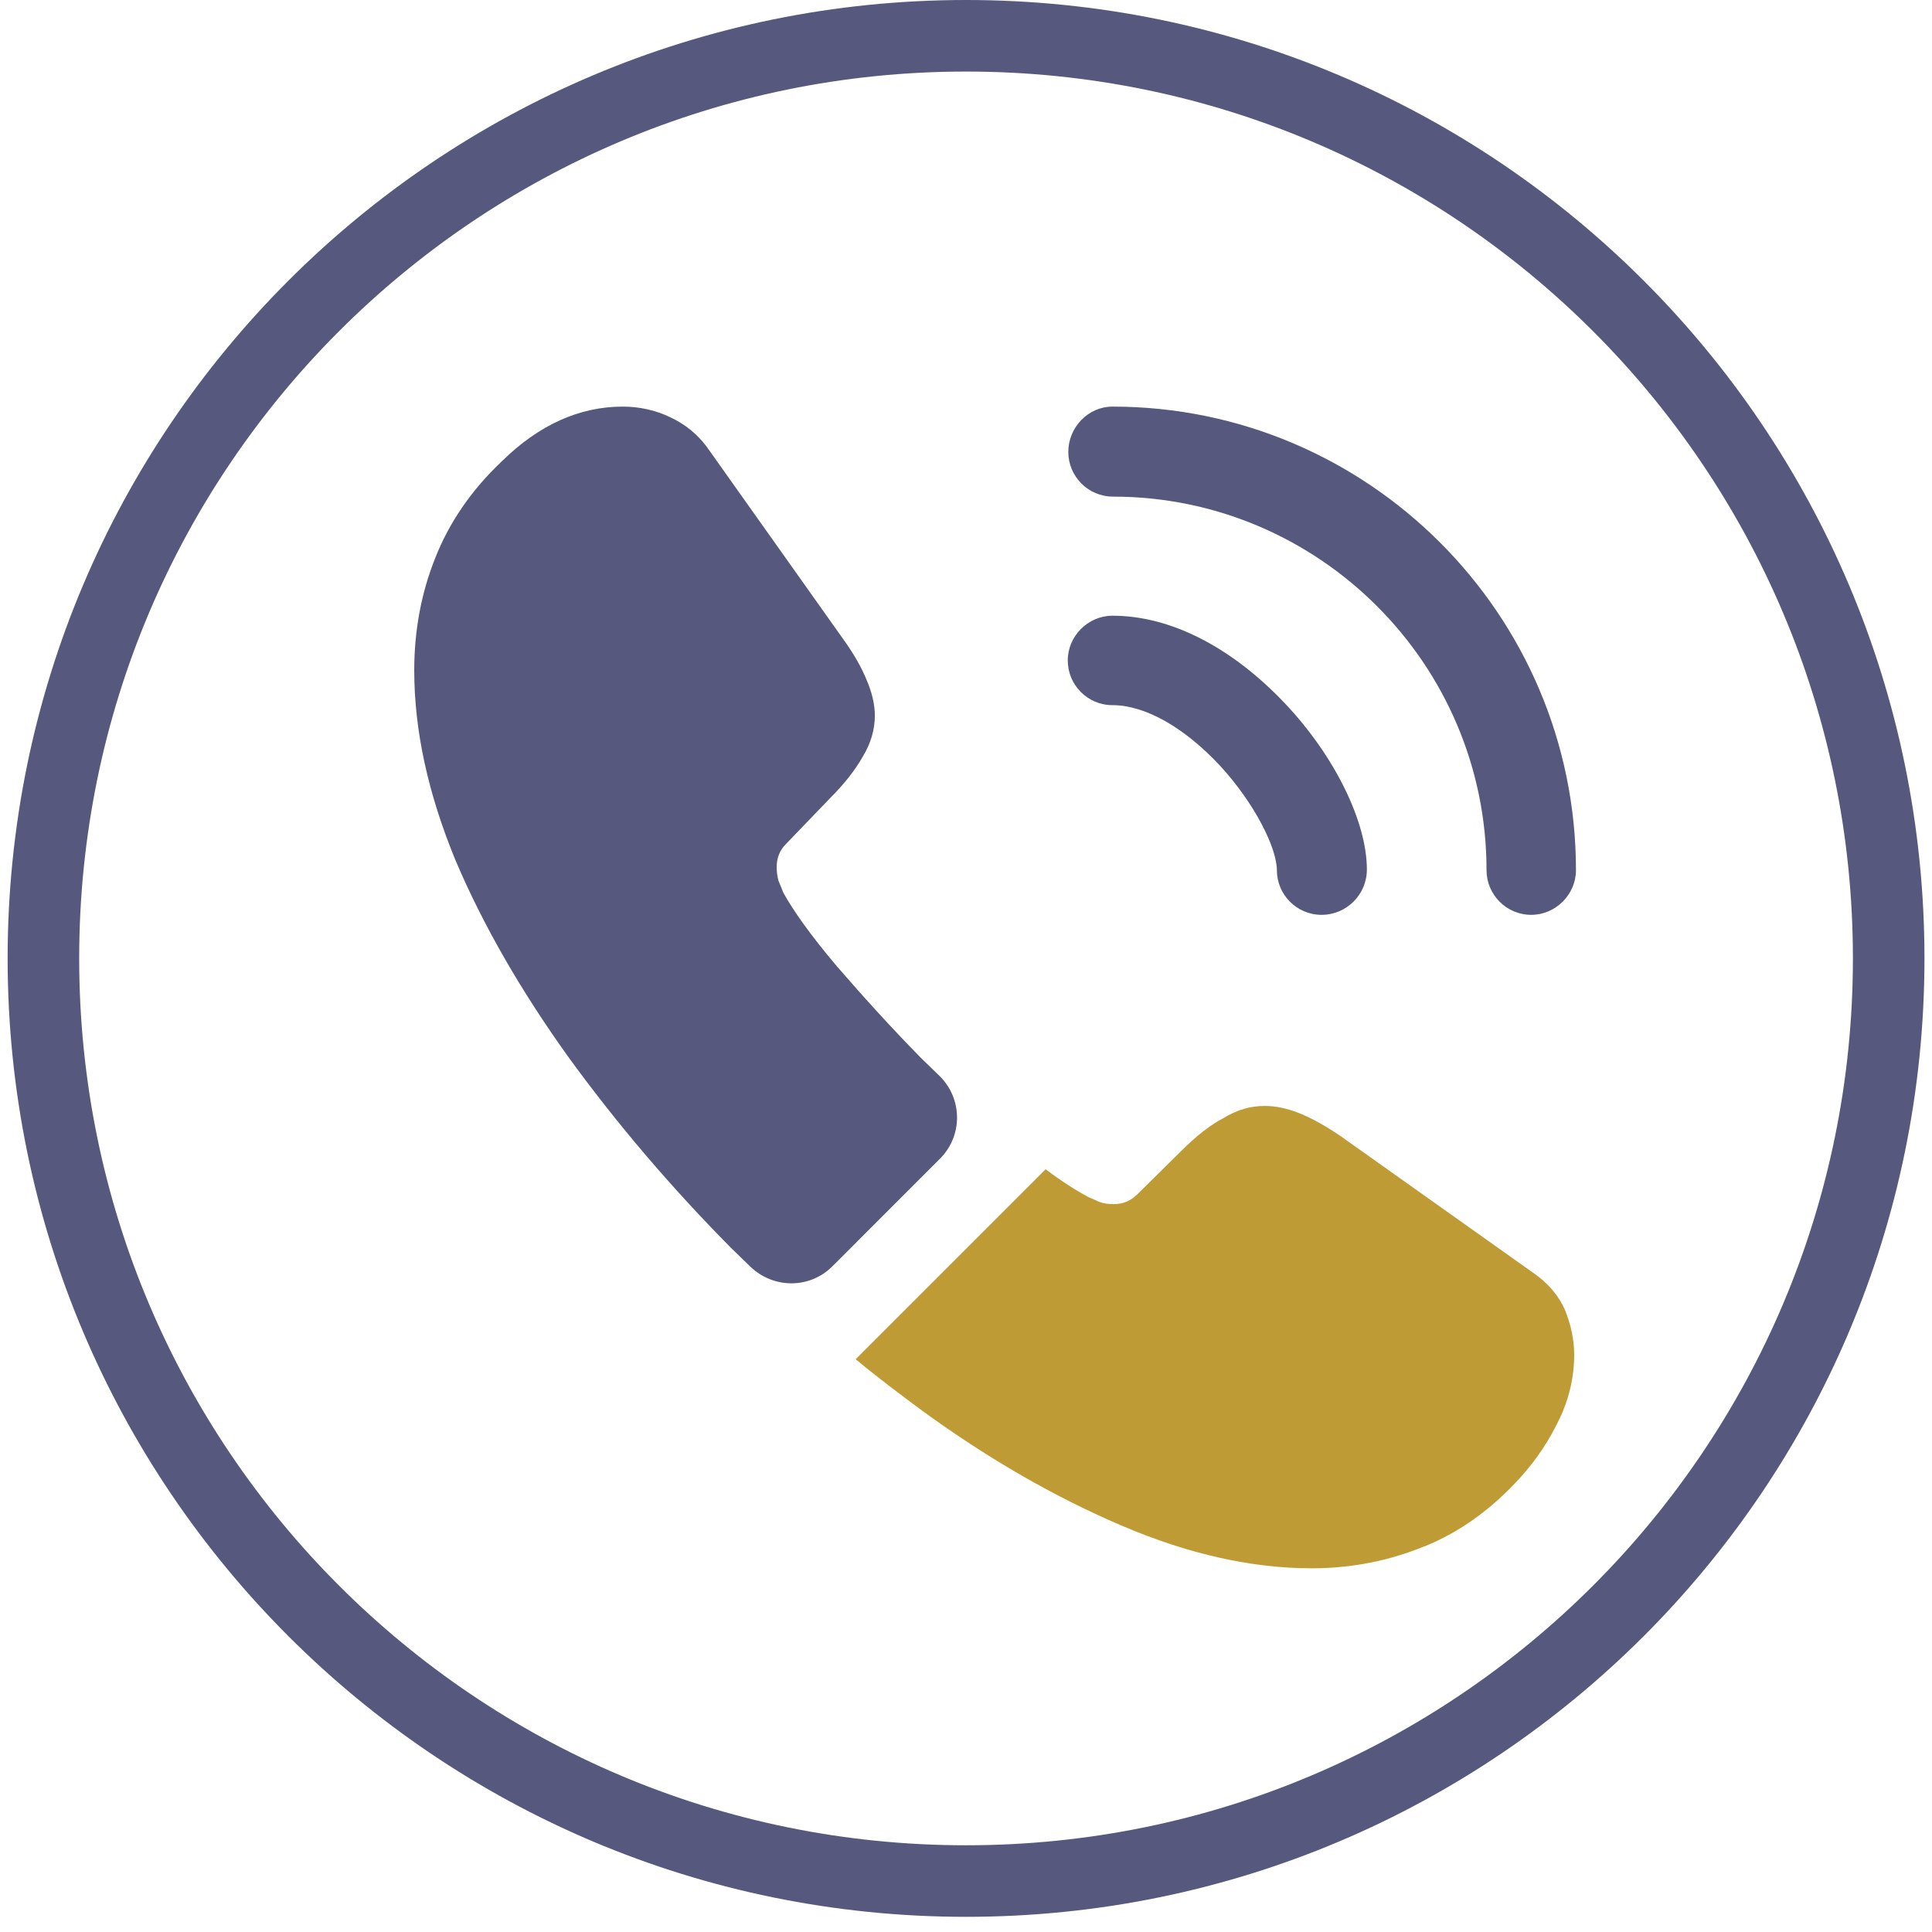
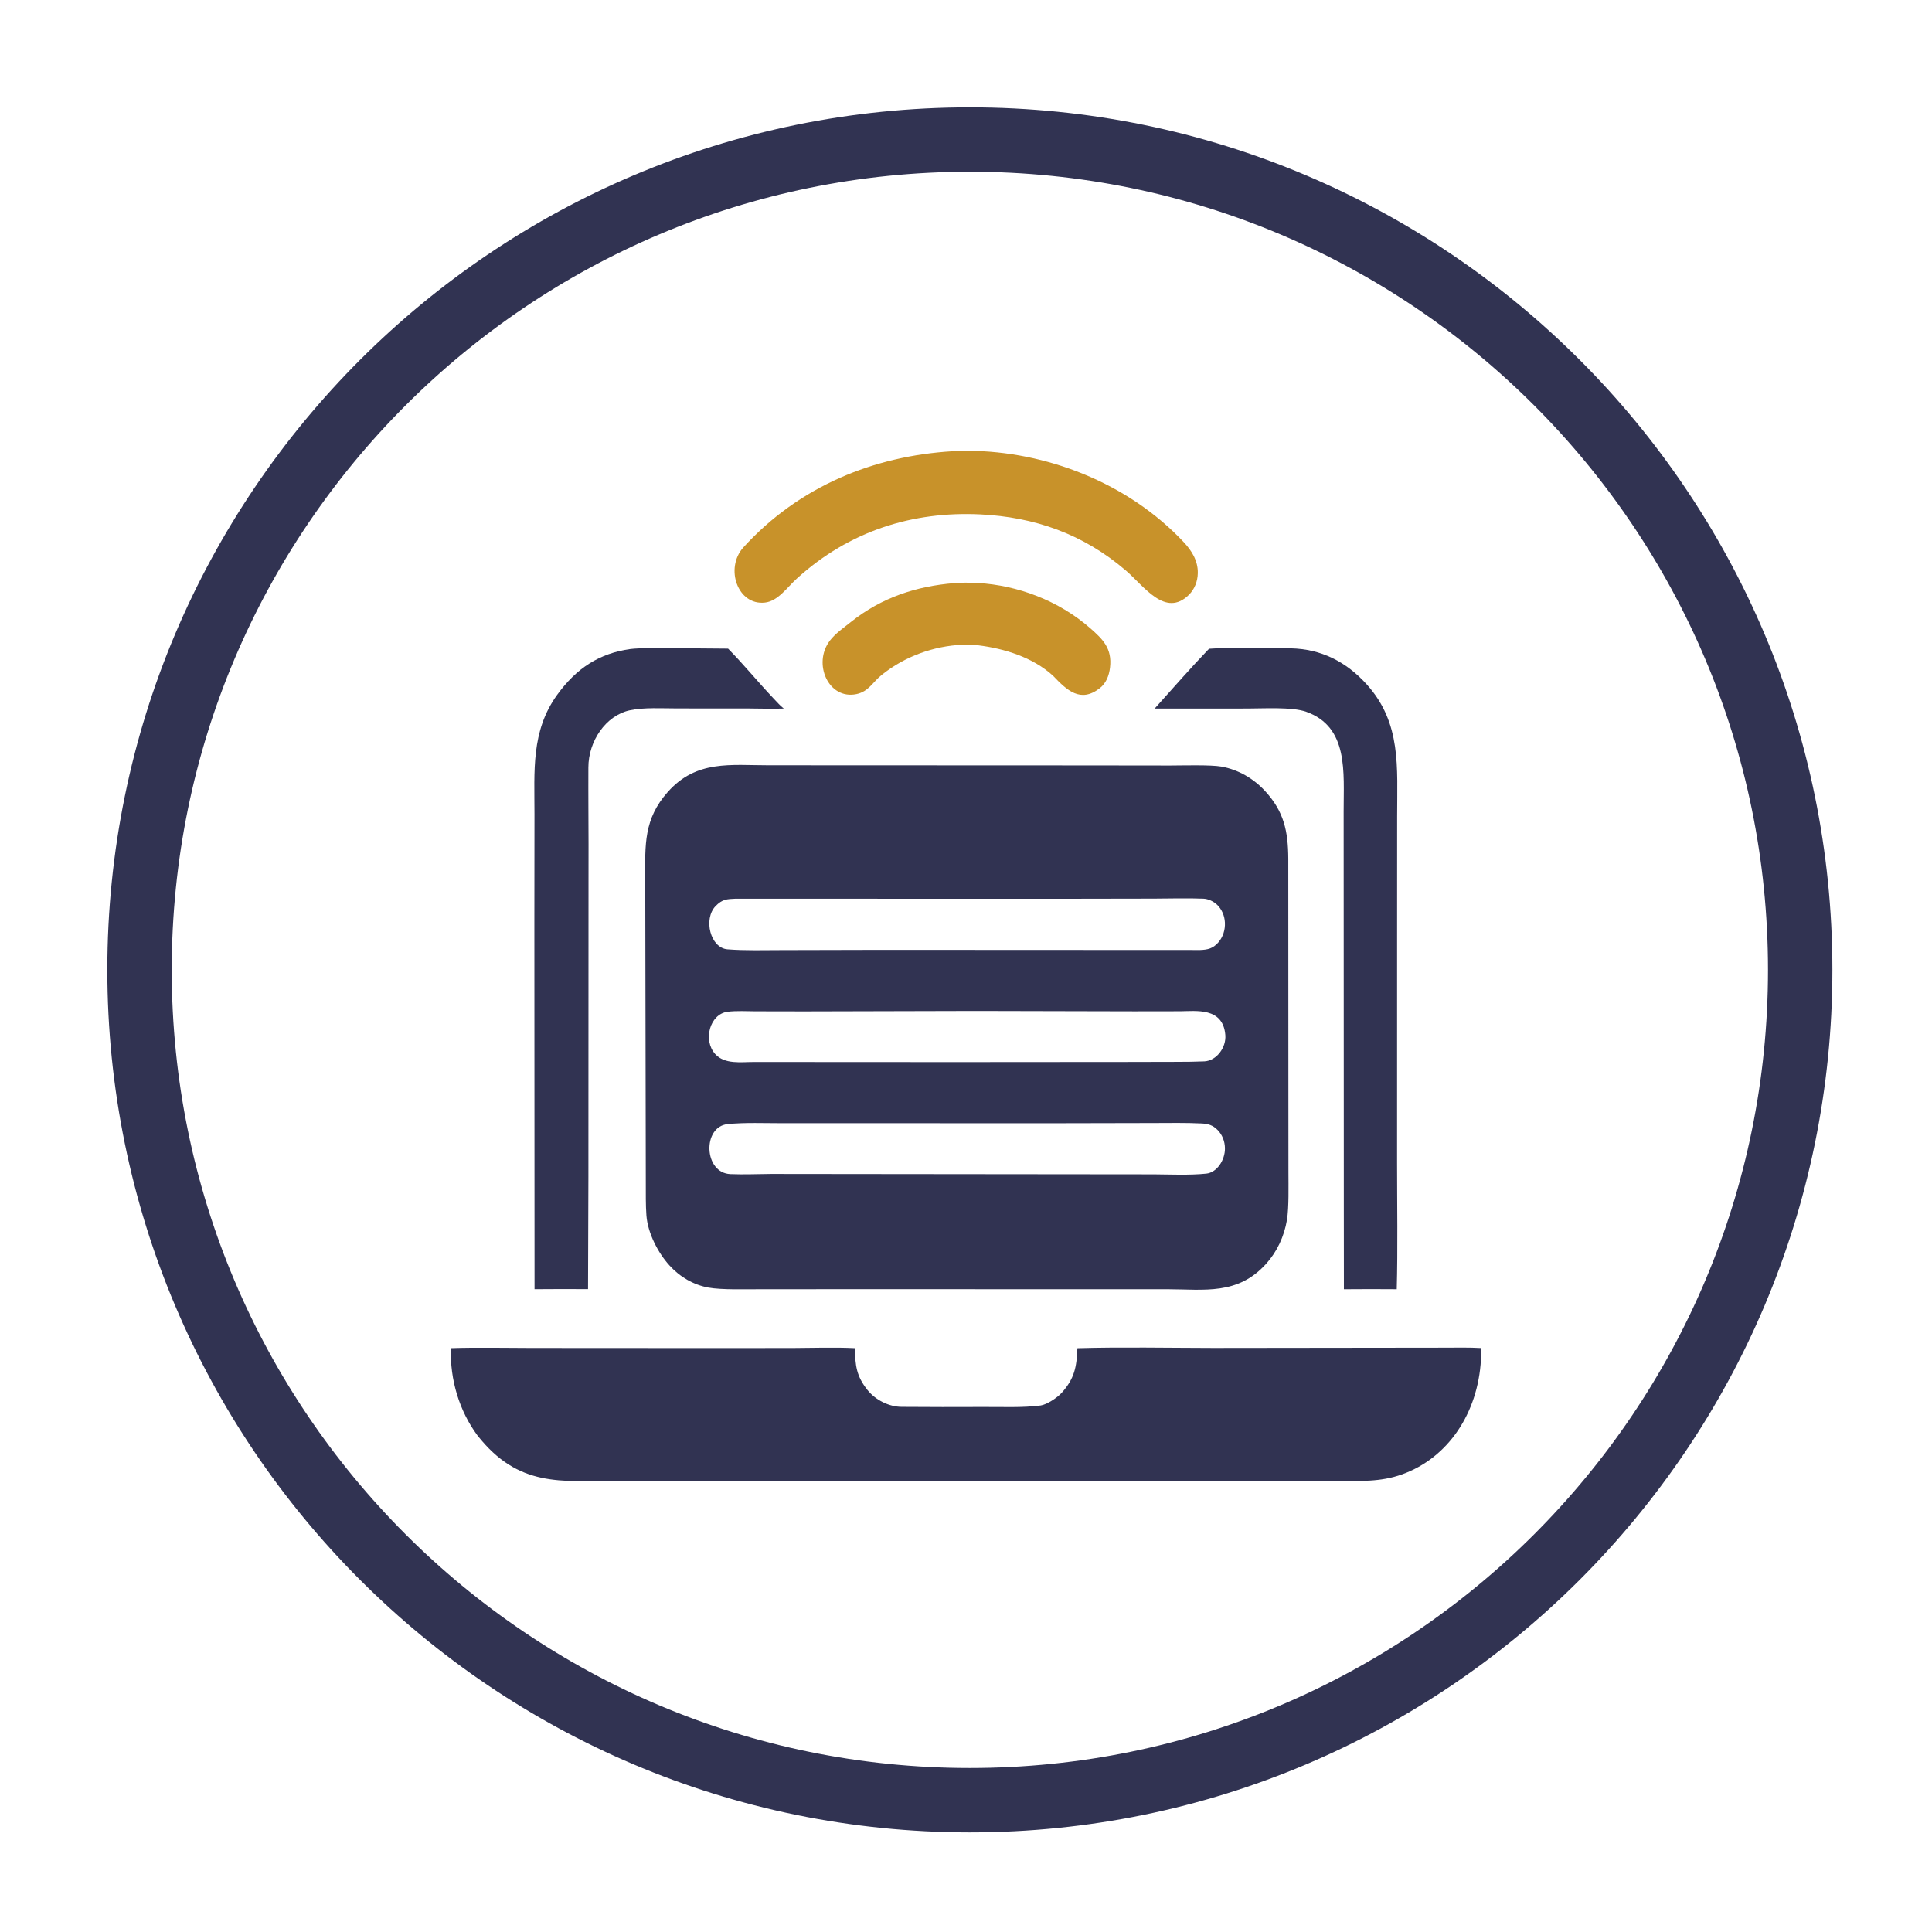
- <svg xmlns="http://www.w3.org/2000/svg" width="81" height="81" viewBox="0 0 81 81" fill="none">
-   <circle cx="40.502" cy="40.182" r="38.682" stroke="#56597D" stroke-width="3" />
-   <path d="M55.408 38.355C54.361 38.355 53.533 37.503 53.533 36.48C53.533 35.579 52.632 33.704 51.122 32.072C49.636 30.489 48.005 29.564 46.641 29.564C45.594 29.564 44.766 28.712 44.766 27.689C44.766 26.666 45.618 25.814 46.641 25.814C49.076 25.814 51.633 27.129 53.873 29.491C55.968 31.707 57.307 34.459 57.307 36.456C57.307 37.503 56.455 38.355 55.408 38.355Z" fill="#56597D" />
-   <path d="M64.198 38.355C63.151 38.355 62.323 37.503 62.323 36.48C62.323 27.835 55.285 20.821 46.664 20.821C45.617 20.821 44.789 19.969 44.789 18.946C44.789 17.923 45.617 17.047 46.64 17.047C57.355 17.047 66.073 25.765 66.073 36.48C66.073 37.503 65.221 38.355 64.198 38.355Z" fill="#56597D" />
-   <path d="M39.406 48.583L34.901 53.089C33.951 54.038 32.441 54.038 31.467 53.113C31.2 52.845 30.932 52.602 30.664 52.334C28.155 49.801 25.891 47.147 23.869 44.37C21.872 41.594 20.265 38.818 19.096 36.066C17.952 33.29 17.367 30.636 17.367 28.103C17.367 26.447 17.659 24.864 18.244 23.403C18.828 21.917 19.754 20.553 21.044 19.336C22.603 17.802 24.308 17.047 26.11 17.047C26.792 17.047 27.474 17.193 28.082 17.485C28.715 17.777 29.276 18.216 29.714 18.849L35.364 26.812C35.802 27.421 36.119 27.981 36.338 28.517C36.557 29.028 36.679 29.54 36.679 30.002C36.679 30.587 36.508 31.171 36.167 31.731C35.851 32.291 35.388 32.876 34.804 33.46L32.953 35.384C32.685 35.652 32.563 35.969 32.563 36.358C32.563 36.553 32.588 36.724 32.636 36.919C32.709 37.113 32.782 37.26 32.831 37.406C33.27 38.209 34.024 39.256 35.096 40.523C36.192 41.789 37.361 43.08 38.627 44.37C38.871 44.614 39.139 44.858 39.382 45.101C40.356 46.051 40.38 47.609 39.406 48.583Z" fill="#56597D" />
-   <path d="M65.999 56.815C65.999 57.496 65.877 58.203 65.634 58.885C65.561 59.079 65.488 59.274 65.39 59.469C64.976 60.346 64.441 61.174 63.734 61.953C62.541 63.268 61.226 64.218 59.741 64.827C59.716 64.827 59.692 64.851 59.667 64.851C58.231 65.435 56.672 65.752 54.992 65.752C52.508 65.752 49.853 65.168 47.053 63.974C44.252 62.781 41.452 61.174 38.676 59.153C37.726 58.446 36.776 57.74 35.875 56.985L43.838 49.022C44.52 49.533 45.129 49.923 45.64 50.191C45.762 50.239 45.908 50.312 46.079 50.386C46.274 50.459 46.468 50.483 46.688 50.483C47.102 50.483 47.418 50.337 47.686 50.069L49.537 48.242C50.146 47.634 50.73 47.171 51.29 46.879C51.85 46.538 52.41 46.367 53.019 46.367C53.482 46.367 53.969 46.465 54.505 46.684C55.041 46.903 55.601 47.22 56.209 47.634L64.27 53.356C64.903 53.795 65.342 54.306 65.61 54.915C65.853 55.524 65.999 56.133 65.999 56.815Z" fill="#BE9B34" />
+ <svg xmlns="http://www.w3.org/2000/svg" width="90" height="90" viewBox="0 0 90 90" fill="none">
+   <path d="M35.803 35.65L50.529 35.656L54.513 35.661C55.063 35.66 56.399 35.621 56.901 35.711C57.671 35.85 58.383 36.251 58.94 36.858C59.806 37.802 60.006 38.71 60.013 40.002L60.018 51.381L60.02 54.608C60.02 55.234 60.047 56.236 59.952 56.823C59.823 57.6 59.485 58.315 58.982 58.872C57.662 60.34 56.112 60.063 54.378 60.057L39.646 60.056L35.482 60.057C34.797 60.057 33.615 60.094 32.996 59.98C32.31 59.853 31.676 59.491 31.182 58.945C30.66 58.371 30.177 57.452 30.113 56.625C30.076 56.132 30.086 55.595 30.084 55.096L30.079 52.183L30.058 40.962C30.048 39.334 29.99 38.152 31.107 36.894C32.441 35.391 34.04 35.651 35.803 35.65ZM55.916 44.255C56.254 44.241 56.503 44.191 56.756 43.9C56.969 43.653 57.079 43.318 57.061 42.976C57.046 42.655 56.914 42.355 56.695 42.145C56.526 41.985 56.283 41.874 56.063 41.864C55.303 41.833 54.511 41.859 53.751 41.861L49.115 41.869L34.263 41.865C33.861 41.884 33.647 41.885 33.331 42.214C32.758 42.812 33.088 44.159 33.888 44.223C34.7 44.288 35.581 44.26 36.412 44.259L41.046 44.248L55.916 44.255ZM53.745 54.705C54.529 54.711 55.414 54.752 56.193 54.672C56.688 54.622 57.072 54.04 57.063 53.484C57.058 53.164 56.936 52.86 56.725 52.643C56.494 52.406 56.27 52.349 55.966 52.334C55.234 52.298 54.472 52.314 53.738 52.315L49.478 52.324L36.459 52.323C35.661 52.324 34.678 52.283 33.889 52.366C32.714 52.491 32.779 54.642 34.026 54.695C34.652 54.721 35.292 54.691 35.925 54.687L39.674 54.691L53.745 54.705ZM44.57 49.476L52.519 49.47L54.79 49.465C55.235 49.465 55.679 49.46 56.105 49.442C56.658 49.417 57.131 48.807 57.08 48.208C56.969 46.907 55.708 47.105 54.967 47.108L52.849 47.111L45.479 47.094L37.486 47.114L35.203 47.11C34.783 47.109 34.309 47.079 33.895 47.131C33.067 47.236 32.734 48.454 33.317 49.101C33.76 49.593 34.529 49.47 35.125 49.471L37.22 49.472L44.57 49.476Z" fill="#313352" />
+   <path d="M67.277 62.78C67.833 62.779 68.448 62.765 68.999 62.798C69.001 62.978 68.998 63.158 68.988 63.337C68.85 65.828 67.463 67.909 65.319 68.68C64.284 69.052 63.33 68.985 62.266 68.986L59.008 68.984L48.345 68.982L33.439 68.982L28.723 68.985C26.114 68.99 24.158 69.296 22.242 66.87C21.398 65.727 20.958 64.281 21.003 62.803C22.211 62.762 23.577 62.794 24.798 62.794L31.648 62.798L36.861 62.797C37.777 62.794 38.921 62.755 39.823 62.803C39.841 63.617 39.894 64.103 40.408 64.749C40.787 65.225 41.421 65.533 41.995 65.537C43.262 65.544 44.53 65.551 45.802 65.542C46.645 65.536 47.648 65.584 48.476 65.473C48.762 65.434 49.251 65.113 49.459 64.882C50.052 64.222 50.156 63.683 50.189 62.805C52.211 62.745 54.477 62.79 56.512 62.793L67.277 62.78Z" fill="#313352" />
+   <path d="M29.367 30.234C29.816 30.177 30.64 30.202 31.108 30.203C32.045 30.2 32.981 30.205 33.917 30.216C34.653 30.959 35.332 31.799 36.056 32.559C36.209 32.719 36.339 32.872 36.512 33.007C35.954 33.026 35.344 33.004 34.781 33.002L31.564 33.001C30.862 33.001 29.981 32.945 29.325 33.091C28.222 33.336 27.408 34.52 27.409 35.758C27.409 36.396 27.405 37.019 27.41 37.652C27.417 38.765 27.419 39.877 27.415 40.99L27.41 54.837L27.393 60.053C26.562 60.048 25.732 60.049 24.901 60.056L24.893 42.994L24.898 37.932C24.9 35.921 24.73 34.063 25.951 32.373C26.856 31.119 27.93 30.431 29.367 30.234Z" fill="#313352" />
+   <path d="M59.691 30.202C59.84 30.2 59.988 30.2 60.136 30.202C61.522 30.234 62.705 30.806 63.684 31.9C65.286 33.691 65.084 35.737 65.084 38.034L65.082 43.49L65.081 54.169C65.081 56.071 65.117 58.169 65.066 60.057C64.246 60.05 63.425 60.051 62.604 60.058L62.6 56.255L62.594 42.117L62.592 37.805C62.589 35.977 62.833 33.861 60.844 33.156C60.182 32.922 58.853 33.007 58.108 33.006L53.789 33.007C54.61 32.095 55.479 31.097 56.321 30.222C57.249 30.151 58.737 30.203 59.691 30.202Z" fill="#313352" />
+   <path d="M44.36 21.021C44.545 21.001 44.903 20.999 45.1 21C48.69 21.017 52.538 22.47 55.152 25.265C55.514 25.652 55.811 26.125 55.798 26.701C55.792 27.086 55.643 27.45 55.386 27.707C54.288 28.793 53.29 27.301 52.455 26.584C50.45 24.86 48.174 24.086 45.667 23.962C42.519 23.811 39.571 24.725 37.119 26.952C36.667 27.362 36.245 28.002 35.633 28.07C34.362 28.211 33.764 26.48 34.618 25.512C37.234 22.631 40.736 21.24 44.36 21.021Z" fill="#C8922A" />
+   <path d="M44.454 27.163C44.715 27.127 45.299 27.145 45.556 27.158C47.402 27.263 49.32 27.979 50.779 29.257C51.363 29.769 51.814 30.196 51.709 31.096C51.664 31.487 51.518 31.838 51.226 32.063C50.329 32.754 49.707 32.163 49.054 31.478C48.102 30.612 46.774 30.212 45.585 30.063C45.378 30.023 45.038 30.024 44.828 30.034C43.491 30.096 42.159 30.57 41.069 31.444C40.648 31.782 40.467 32.213 39.896 32.334C38.599 32.606 37.844 30.916 38.657 29.845C38.913 29.51 39.306 29.24 39.637 28.975C41.079 27.823 42.703 27.306 44.454 27.163Z" fill="#C8922A" />
+   <circle cx="45.18" cy="45.18" r="38.68" stroke="#313352" stroke-width="3" />
</svg>
